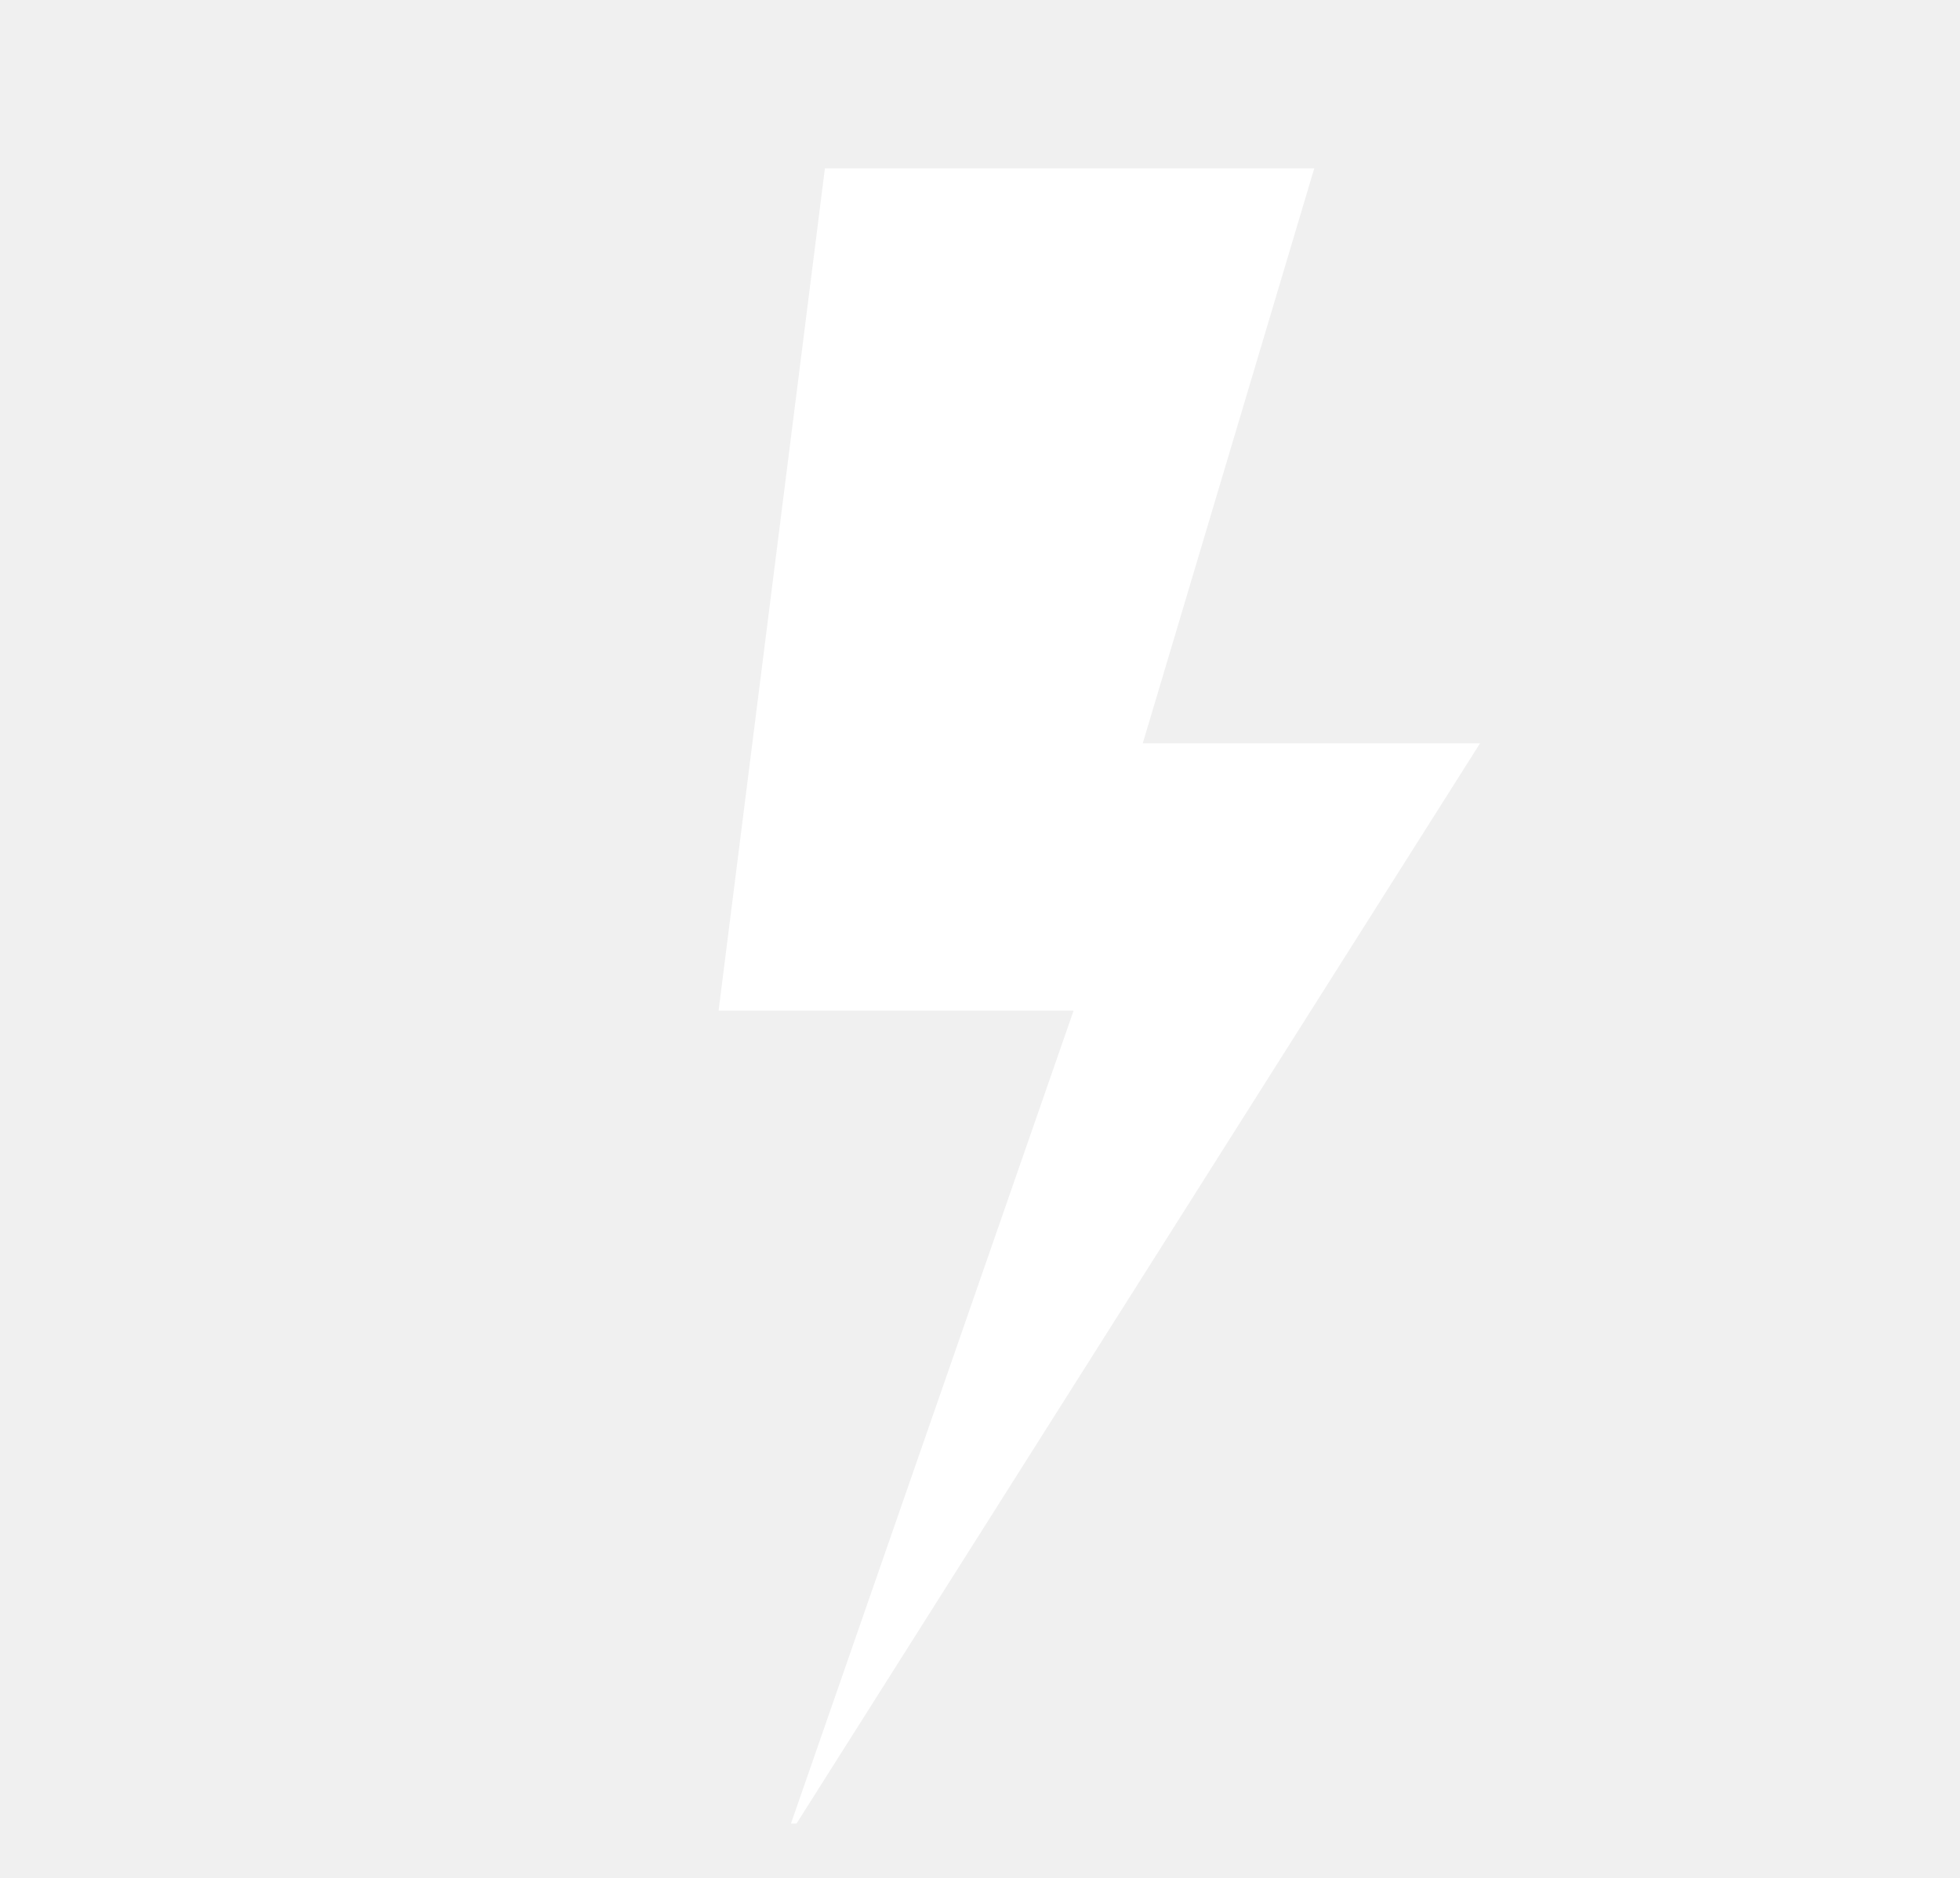
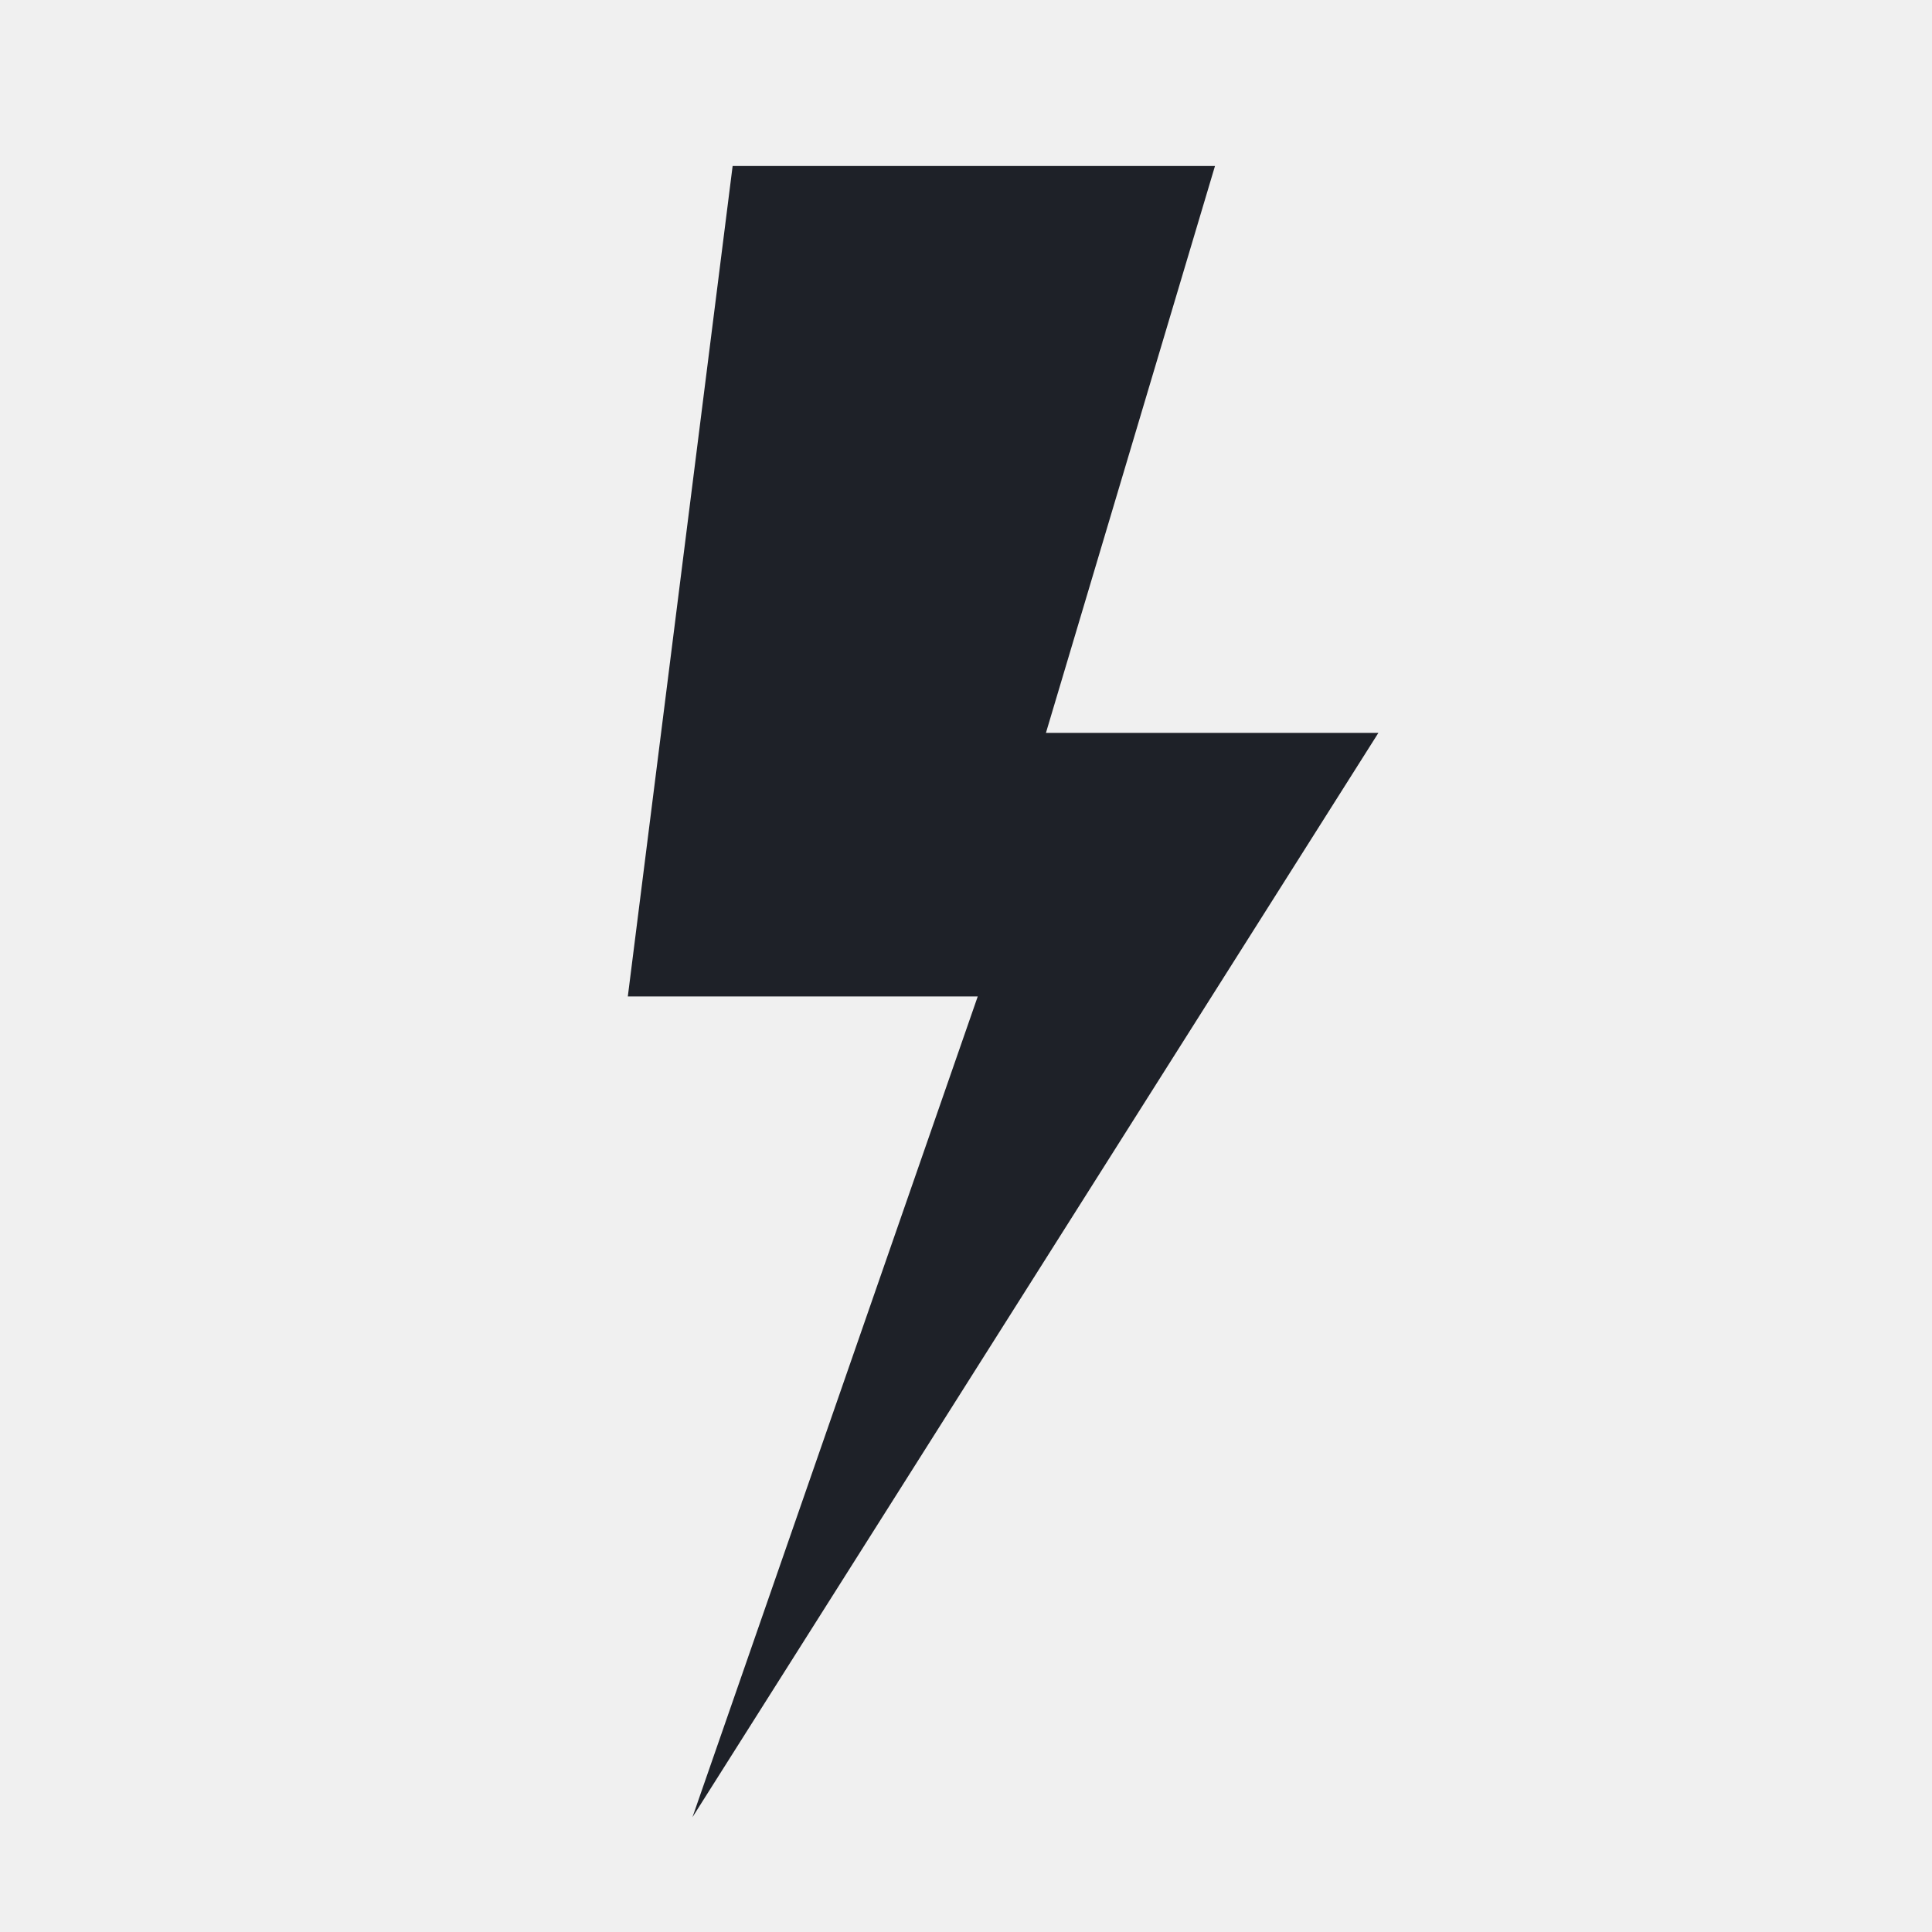
- <svg xmlns="http://www.w3.org/2000/svg" width="24" height="23" viewBox="0 0 24 23" fill="none">
-   <g clip-path="url(#clip0_3276_99734)">
-     <path d="M16.093 2.062L13.993 9.104L18.123 9.104L9.602 22.574L13.146 12.378L8.799 12.378L10.101 2.062L16.093 2.062Z" fill="white" />
-   </g>
-   <defs>
-     <clipPath id="clip0_3276_99734">
-       <rect width="24" height="21.714" fill="white" transform="translate(0 0.620911)" />
-     </clipPath>
-   </defs>
+ <svg xmlns="http://www.w3.org/2000/svg" width="24" height="24" viewBox="0 0 24 24" fill="none">
+   <path d="M15.093 2.062L12.993 9.104L17.123 9.104L8.602 22.574L12.146 12.378L7.799 12.378L9.101 2.062L15.093 2.062Z" fill="#1E2128" />
</svg>
